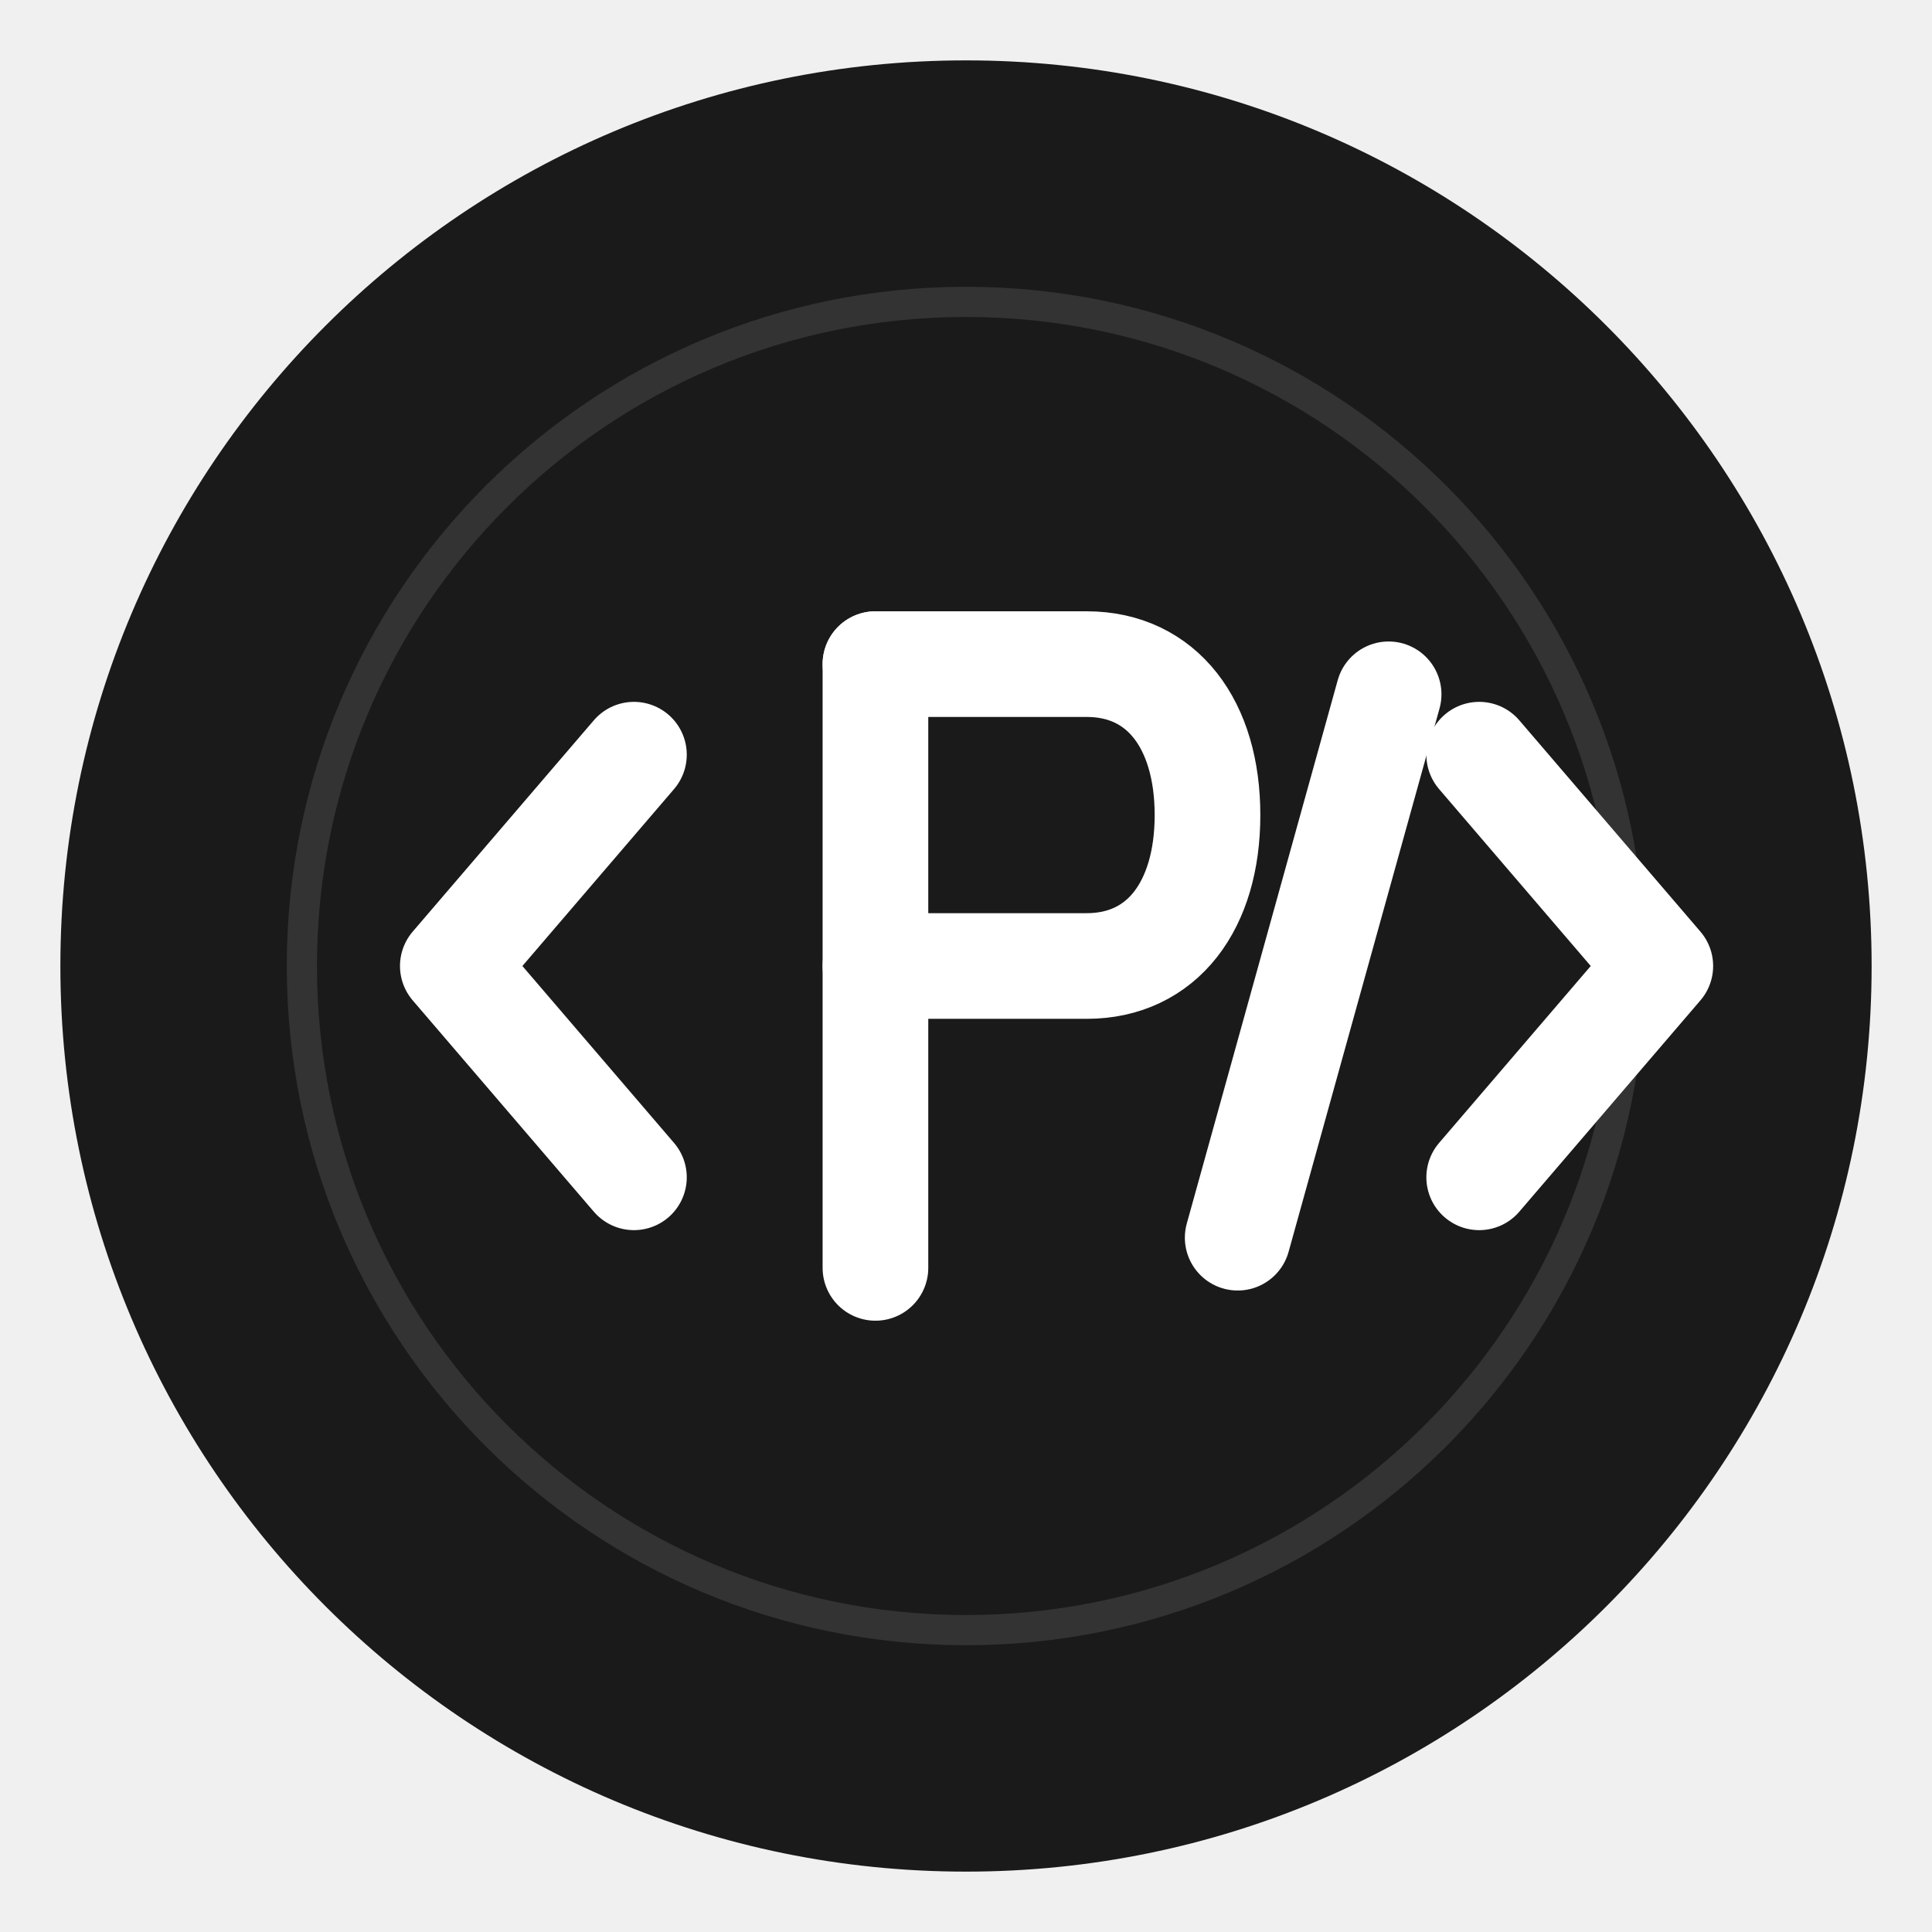
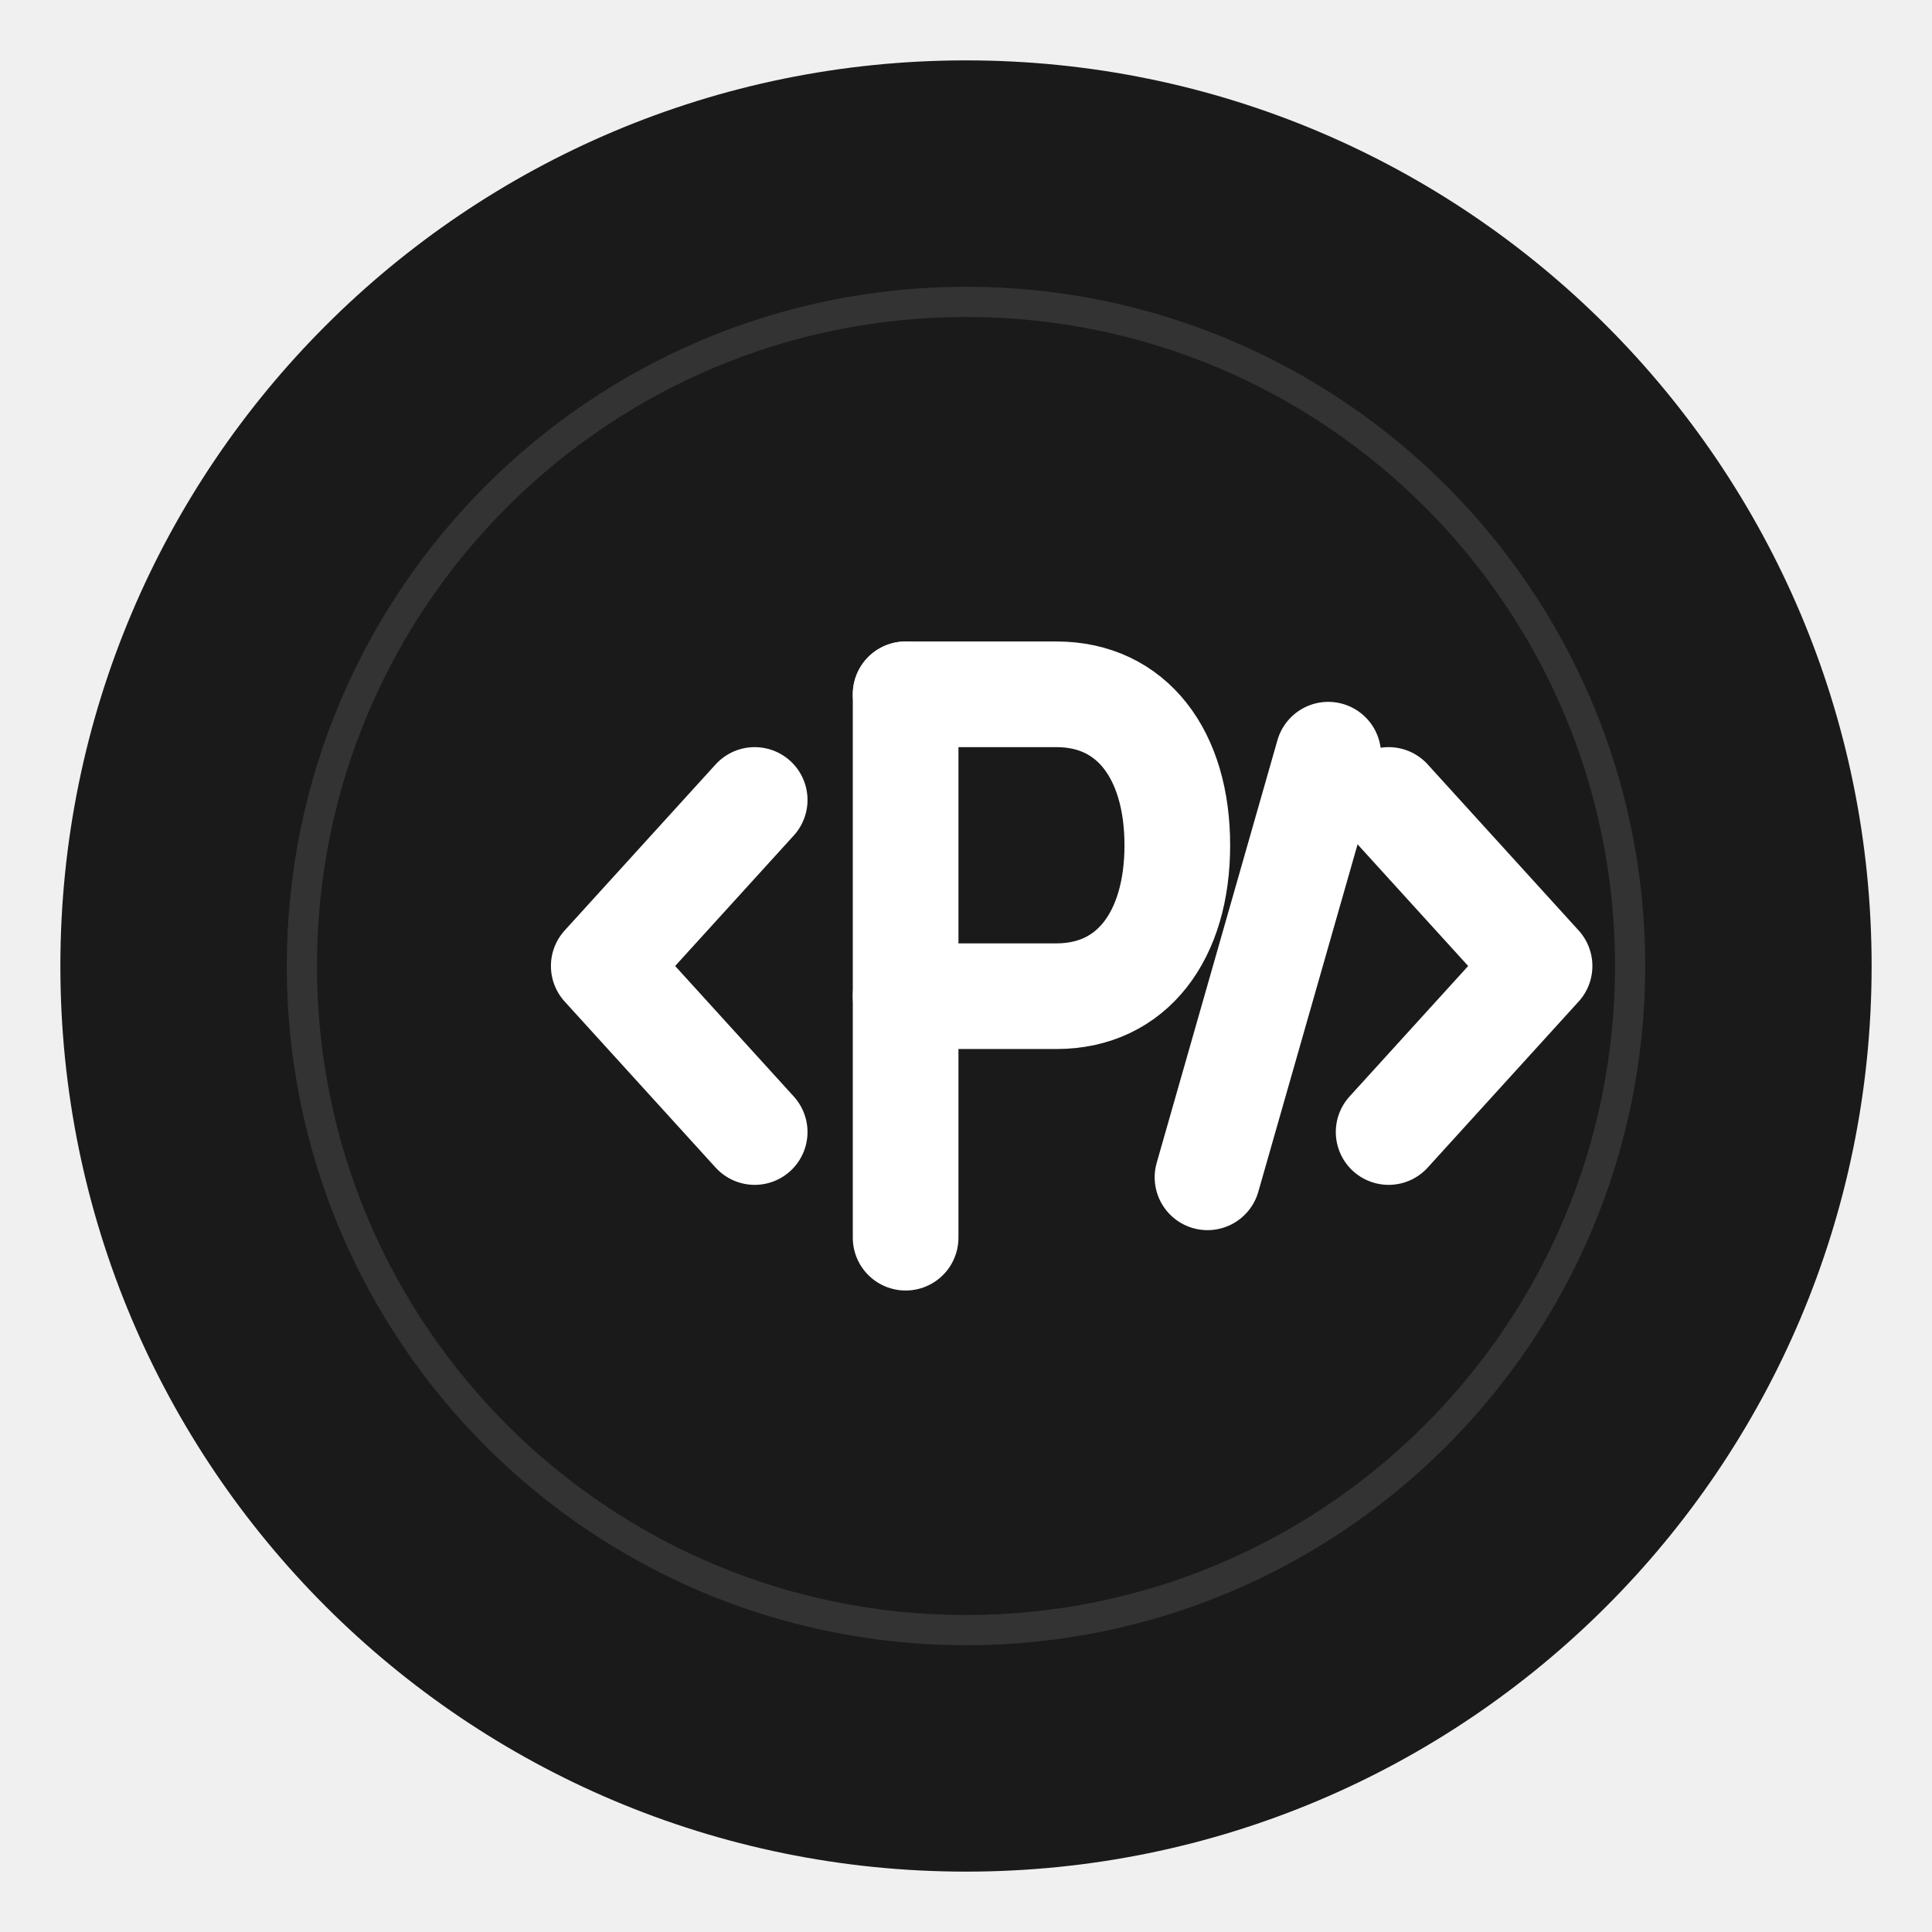
<svg xmlns="http://www.w3.org/2000/svg" viewBox="0 0 128 128">
  <circle cx="64" cy="64" r="60" fill="#1a1a1a" />
  <circle cx="64" cy="64" r="44" fill="none" stroke="#333" stroke-width="2" />
  <g fill="none" stroke="#fff" stroke-width="7" stroke-linecap="round" stroke-linejoin="round">
-     <path d="M42 50 L30 64 L42 78" />
-     <path d="M58 84V44" />
-     <path d="M58 44H72C77 44 80 48 80 54C80 60 77 64 72 64H58" />
-     <path d="M92 46L82 82" />
-     <path d="M98 50L110 64L98 78" />
+     <path d="M50 53 L40 64 L50 75" />
+     <path d="M60 82V46" />
+     <path d="M60 46H70C75 46 78 50 78 56C78 62 75 66 70 66H60" />
+     <path d="M88 50L80 78" />
+     <path d="M92 53L102 64L92 75" />
  </g>
</svg>
